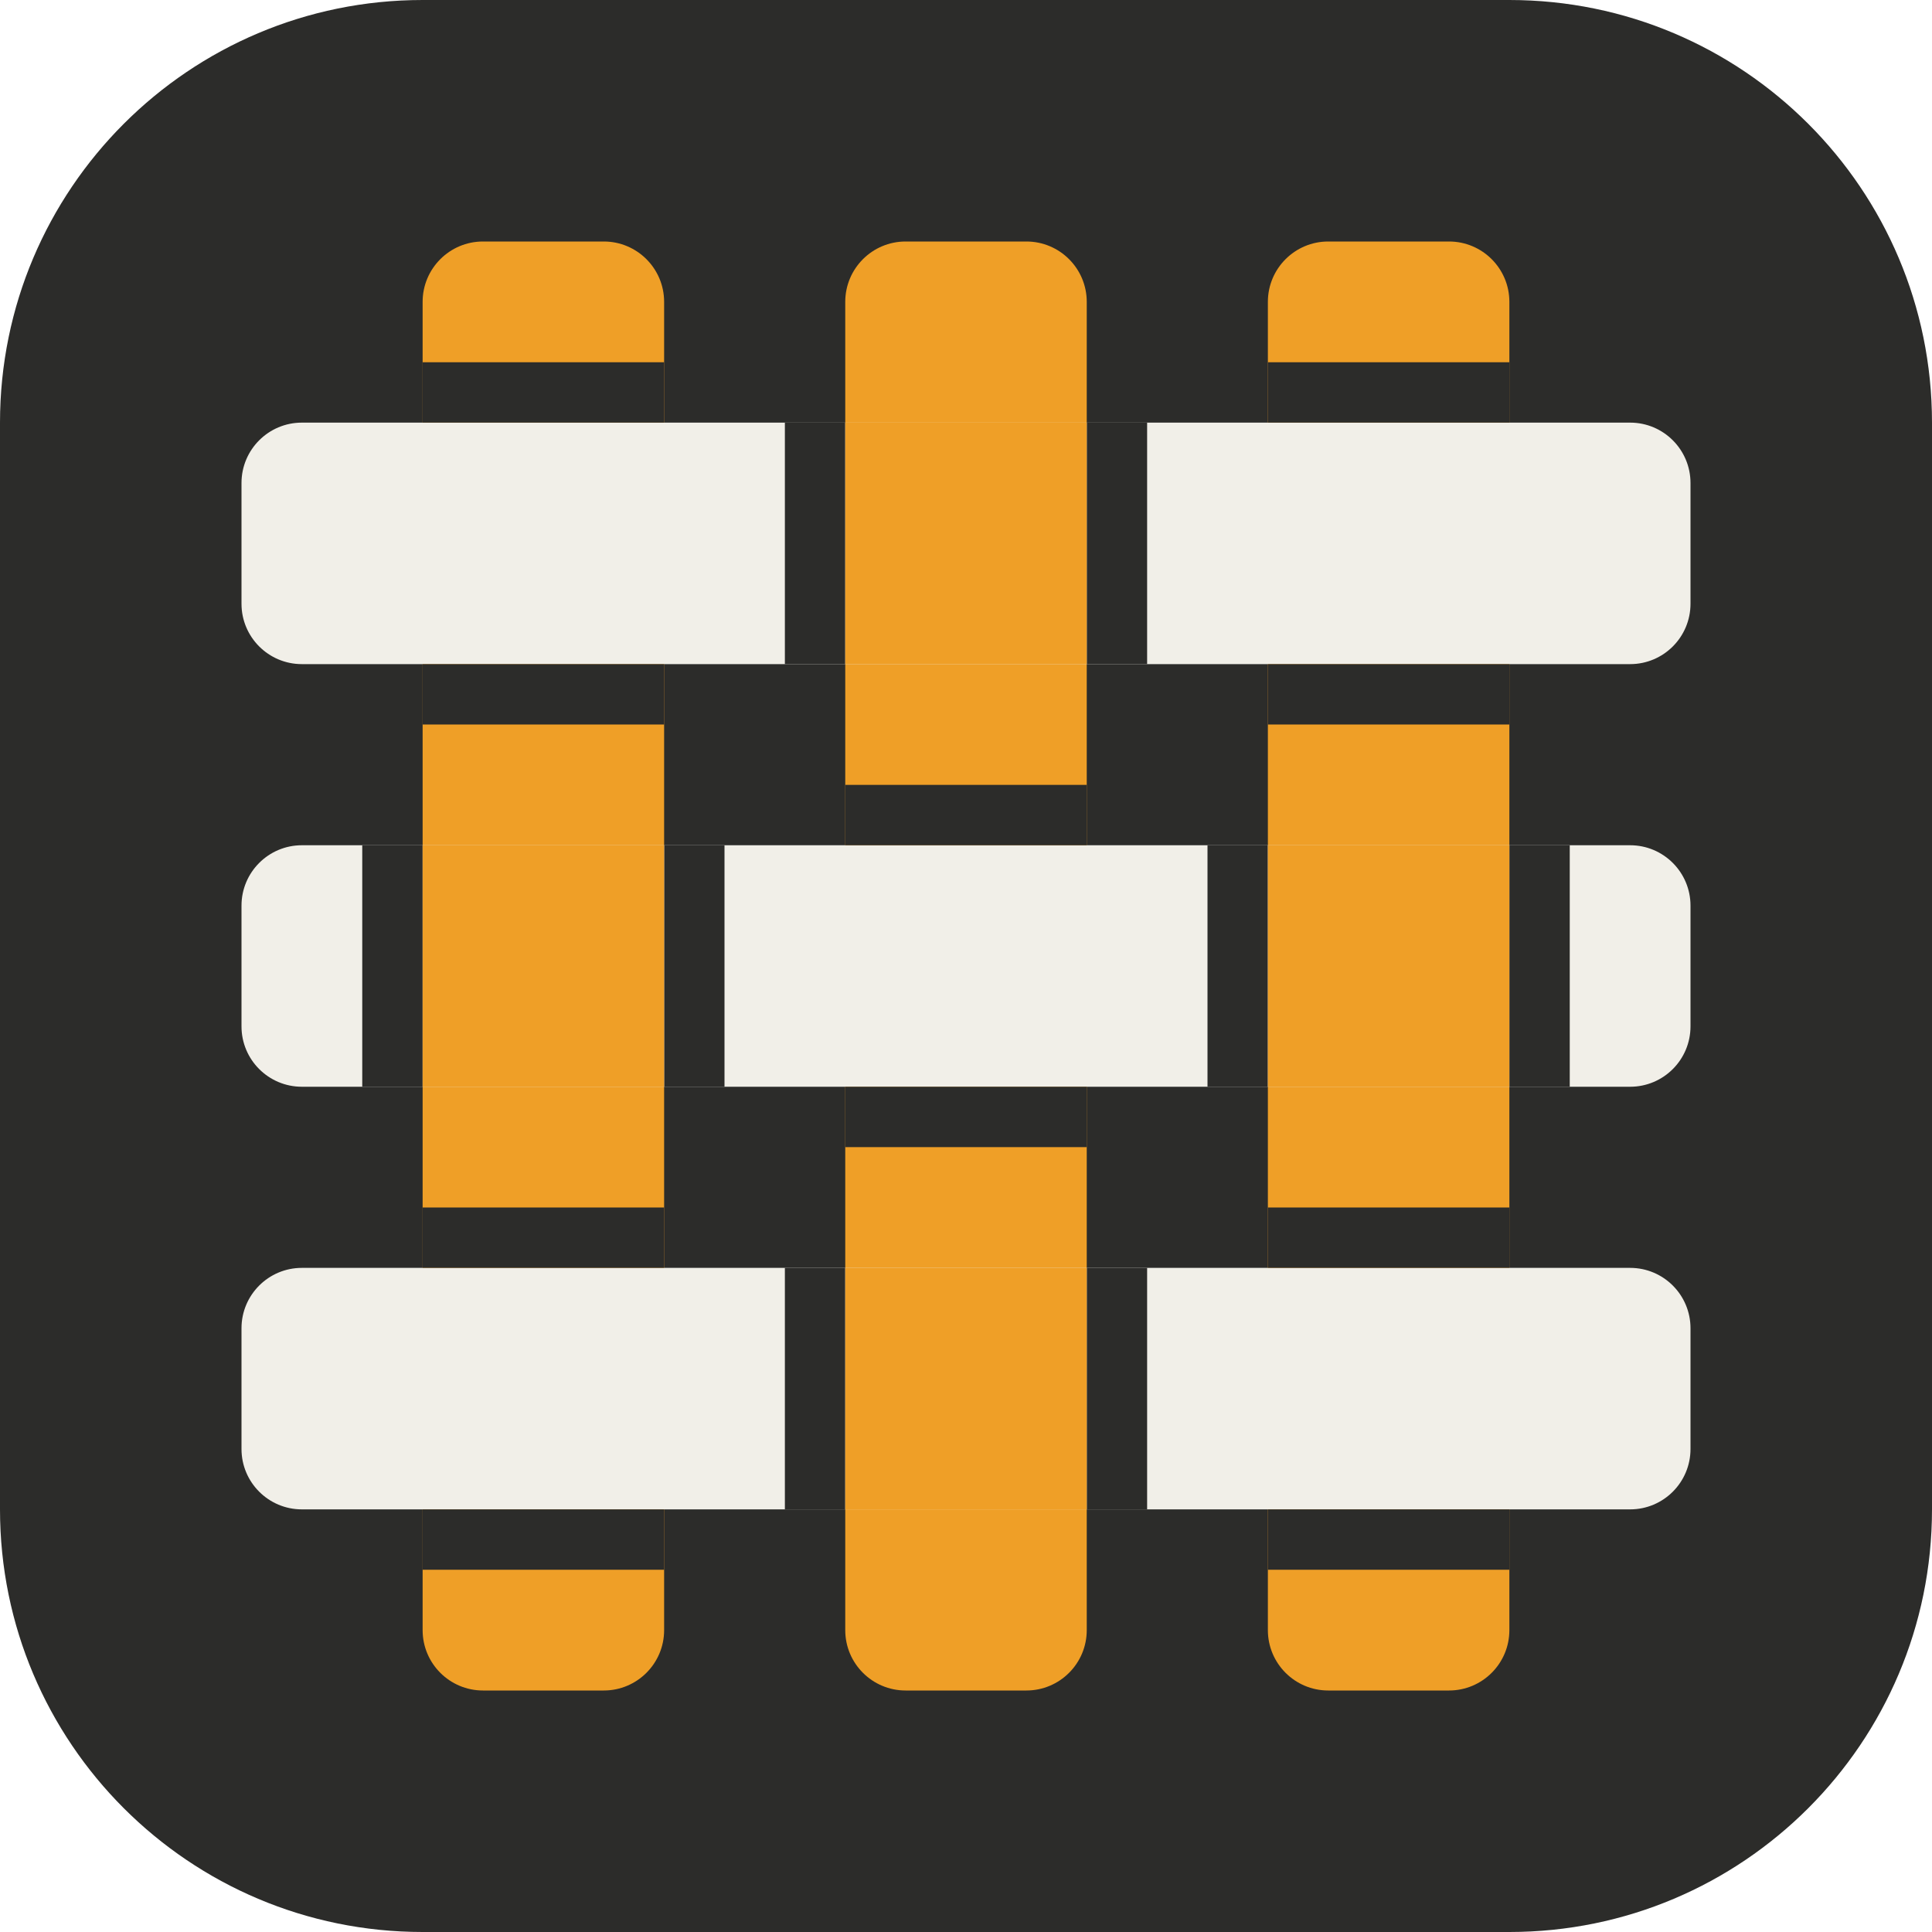
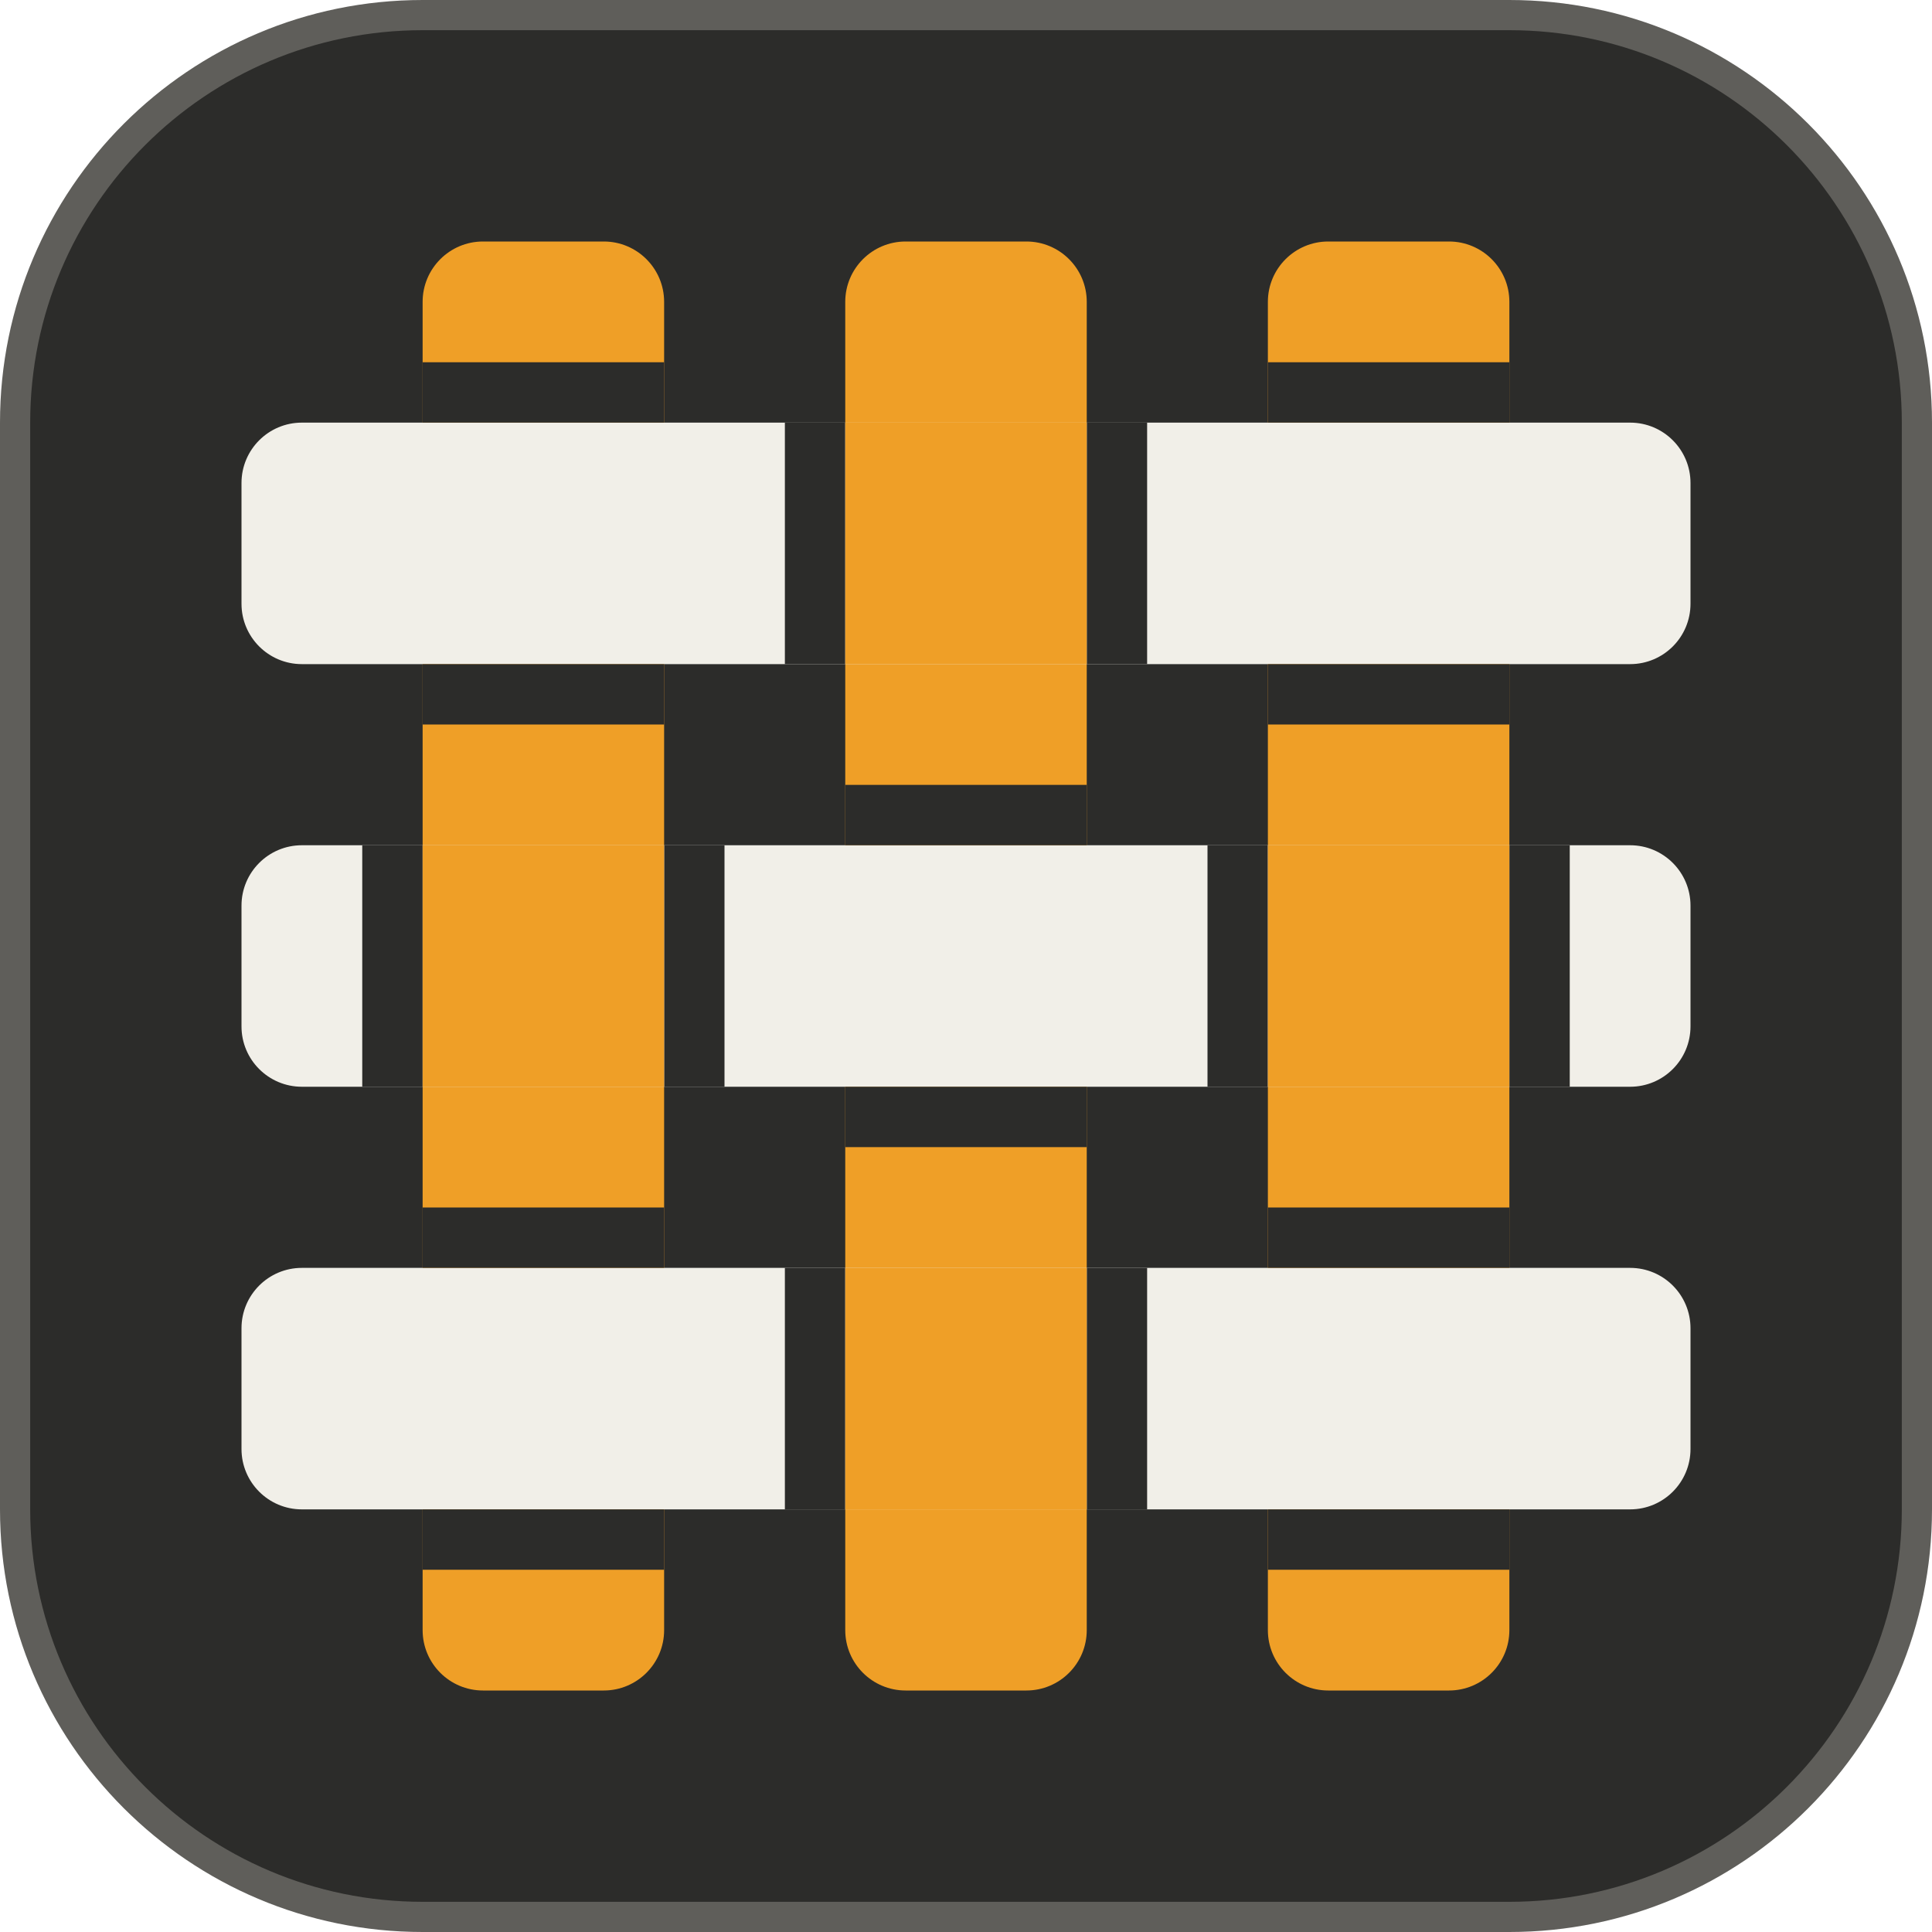
<svg xmlns="http://www.w3.org/2000/svg" viewBox="0 0 32 32">
-   <rect fill="#2C2C2A" x="0" y="0" width="32" height="32" rx="7" />
+   <rect fill="#5F5E5A" x="0" y="0" width="32" height="32" rx="7" />
+   <rect fill="#2C2C2A" x="0.5" y="0.5" width="31" height="31" rx="6.5" />
  <rect fill="#EF9F27" x="7" y="4" width="4" height="24" rx="1" />
  <rect fill="#EF9F27" x="14" y="4" width="4" height="24" rx="1" />
  <rect fill="#EF9F27" x="21" y="4" width="4" height="24" rx="1" />
  <rect fill="#F1EFE8" x="4" y="7" width="24" height="4" rx="1" />
  <rect fill="#F1EFE8" x="4" y="14" width="24" height="4" rx="1" />
  <rect fill="#F1EFE8" x="4" y="21" width="24" height="4" rx="1" />
  <rect fill="#2C2C2A" x="7" y="6" width="4" height="1" />
  <rect fill="#2C2C2A" x="7" y="11" width="4" height="1" />
  <rect fill="#2C2C2A" x="13" y="7" width="1" height="4" />
  <rect fill="#2C2C2A" x="18" y="7" width="1" height="4" />
  <rect fill="#EF9F27" x="14" y="7" width="4" height="4" />
  <rect fill="#2C2C2A" x="21" y="6" width="4" height="1" />
  <rect fill="#2C2C2A" x="21" y="11" width="4" height="1" />
  <rect fill="#2C2C2A" x="6" y="14" width="1" height="4" />
  <rect fill="#2C2C2A" x="11" y="14" width="1" height="4" />
  <rect fill="#EF9F27" x="7" y="14" width="4" height="4" />
  <rect fill="#2C2C2A" x="14" y="13" width="4" height="1" />
  <rect fill="#2C2C2A" x="14" y="18" width="4" height="1" />
  <rect fill="#2C2C2A" x="20" y="14" width="1" height="4" />
  <rect fill="#2C2C2A" x="25" y="14" width="1" height="4" />
  <rect fill="#EF9F27" x="21" y="14" width="4" height="4" />
  <rect fill="#2C2C2A" x="7" y="20" width="4" height="1" />
  <rect fill="#2C2C2A" x="7" y="25" width="4" height="1" />
  <rect fill="#2C2C2A" x="13" y="21" width="1" height="4" />
  <rect fill="#2C2C2A" x="18" y="21" width="1" height="4" />
  <rect fill="#EF9F27" x="14" y="21" width="4" height="4" />
  <rect fill="#2C2C2A" x="21" y="20" width="4" height="1" />
  <rect fill="#2C2C2A" x="21" y="25" width="4" height="1" />
</svg>
